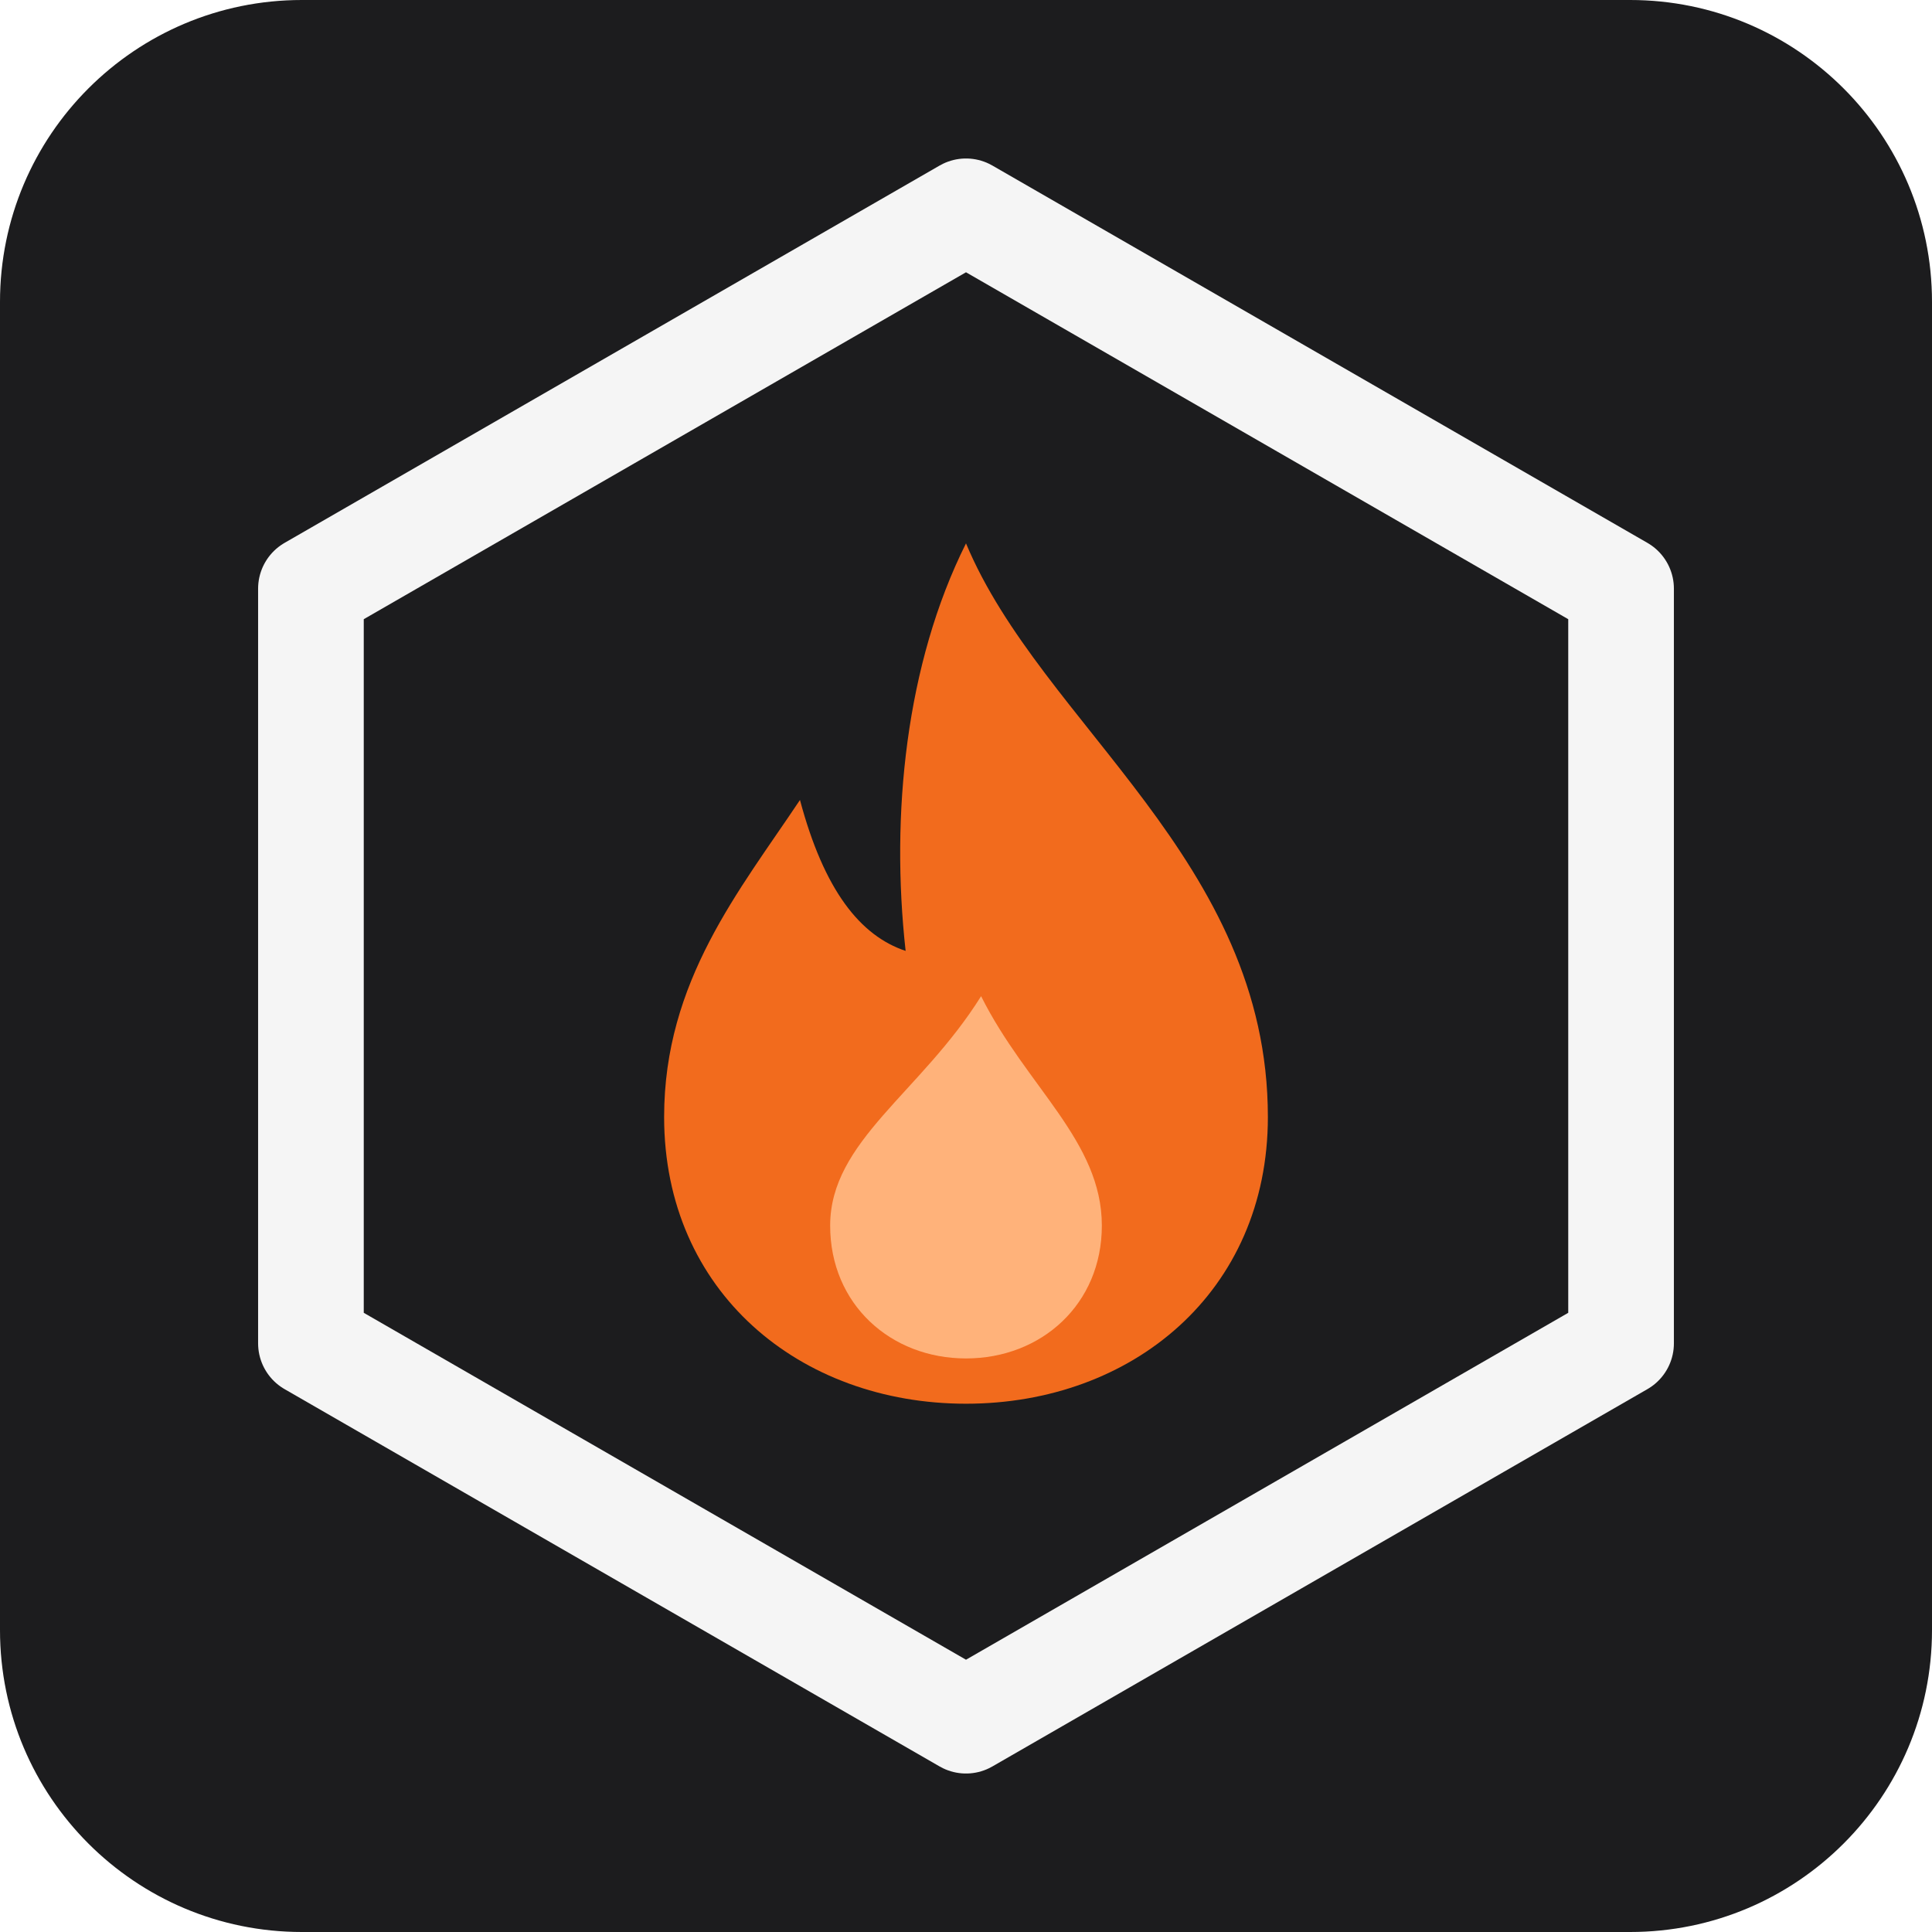
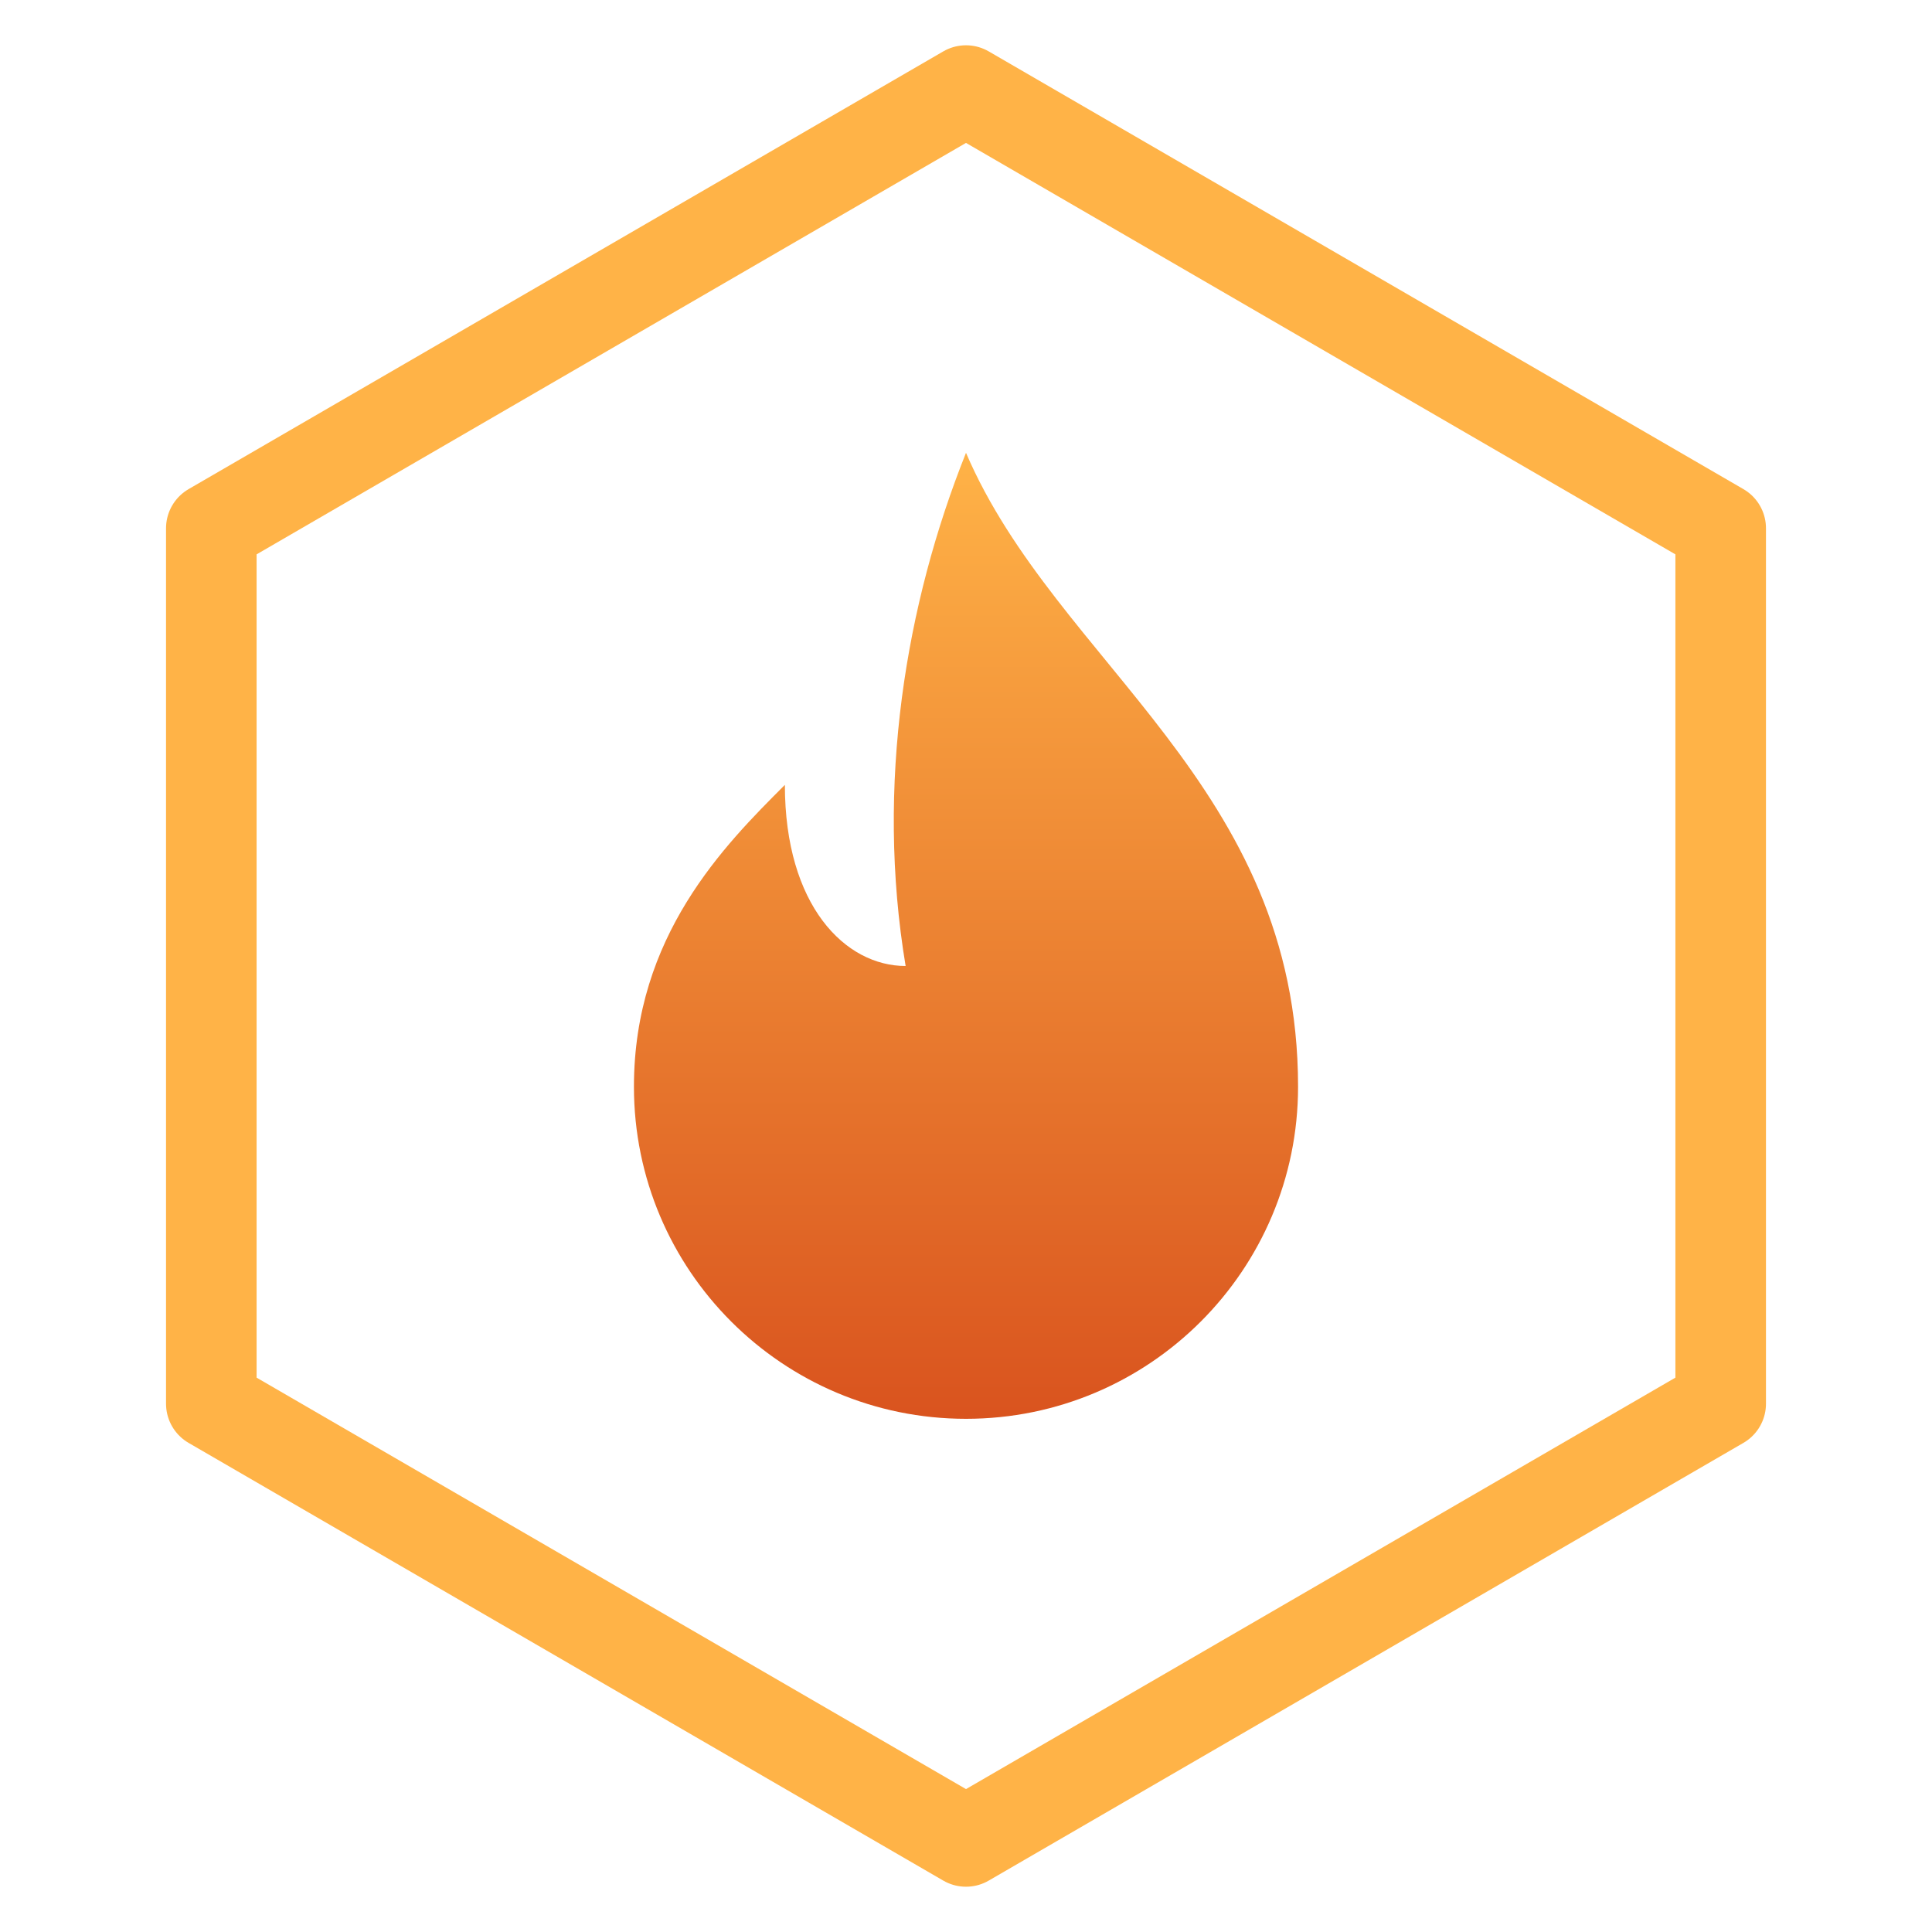
<svg xmlns="http://www.w3.org/2000/svg" width="64" height="64" viewBox="0 0 64 64">
-   <rect width="64" height="64" rx="10" fill="#1c1c1e" />
-   <path d="M32 7 L53.7 19.5 L53.7 44.5 L32 57 L10.3 44.5 L10.3 19.5 Z" fill="none" stroke="#f5f5f5" stroke-width="3.5" stroke-linejoin="round" />
-   <path d="M32 18 C34.5 24 42 28.5 42 37 C42 42.8 37.5 46.5 32 46.5 C26.5 46.5 22 42.8 22 37 C22 32.5 24.5 29.5 26.5 26.5 C27.3 29.5 28.5 31 30 31.5 C29.5 27 30 22 32 18 Z" fill="#f26b1d" />
-   <path d="M32.5 33 C34 36 36.5 37.8 36.5 40.6 C36.5 43.2 34.5 45 32 45 C29.5 45 27.5 43.2 27.5 40.6 C27.5 37.8 30.5 36.2 32.5 33 Z" fill="#ffb27a" />
+   <defs>
+     <linearGradient id="ember-fill" x1="0" y1="1" x2="0" y2="0">
+       <stop offset="0" stop-color="#d9531e" />
+       <stop offset="1" stop-color="#ffb347" />
+     </linearGradient>
+   </defs>
+   <path d="M32 3 57 17.5v29L32 61 7 46.5v-29Z" fill="none" stroke="#ffb347" stroke-width="3" stroke-linejoin="round" />
+   <path d="M32 15c3 7 11 11 11 21a11 11 0 0 1-22 0c0-5 3-8 5-10 0 4 2 6 4 6-1-6 0-12 2-17Z" fill="url(#ember-fill)" />
</svg>
